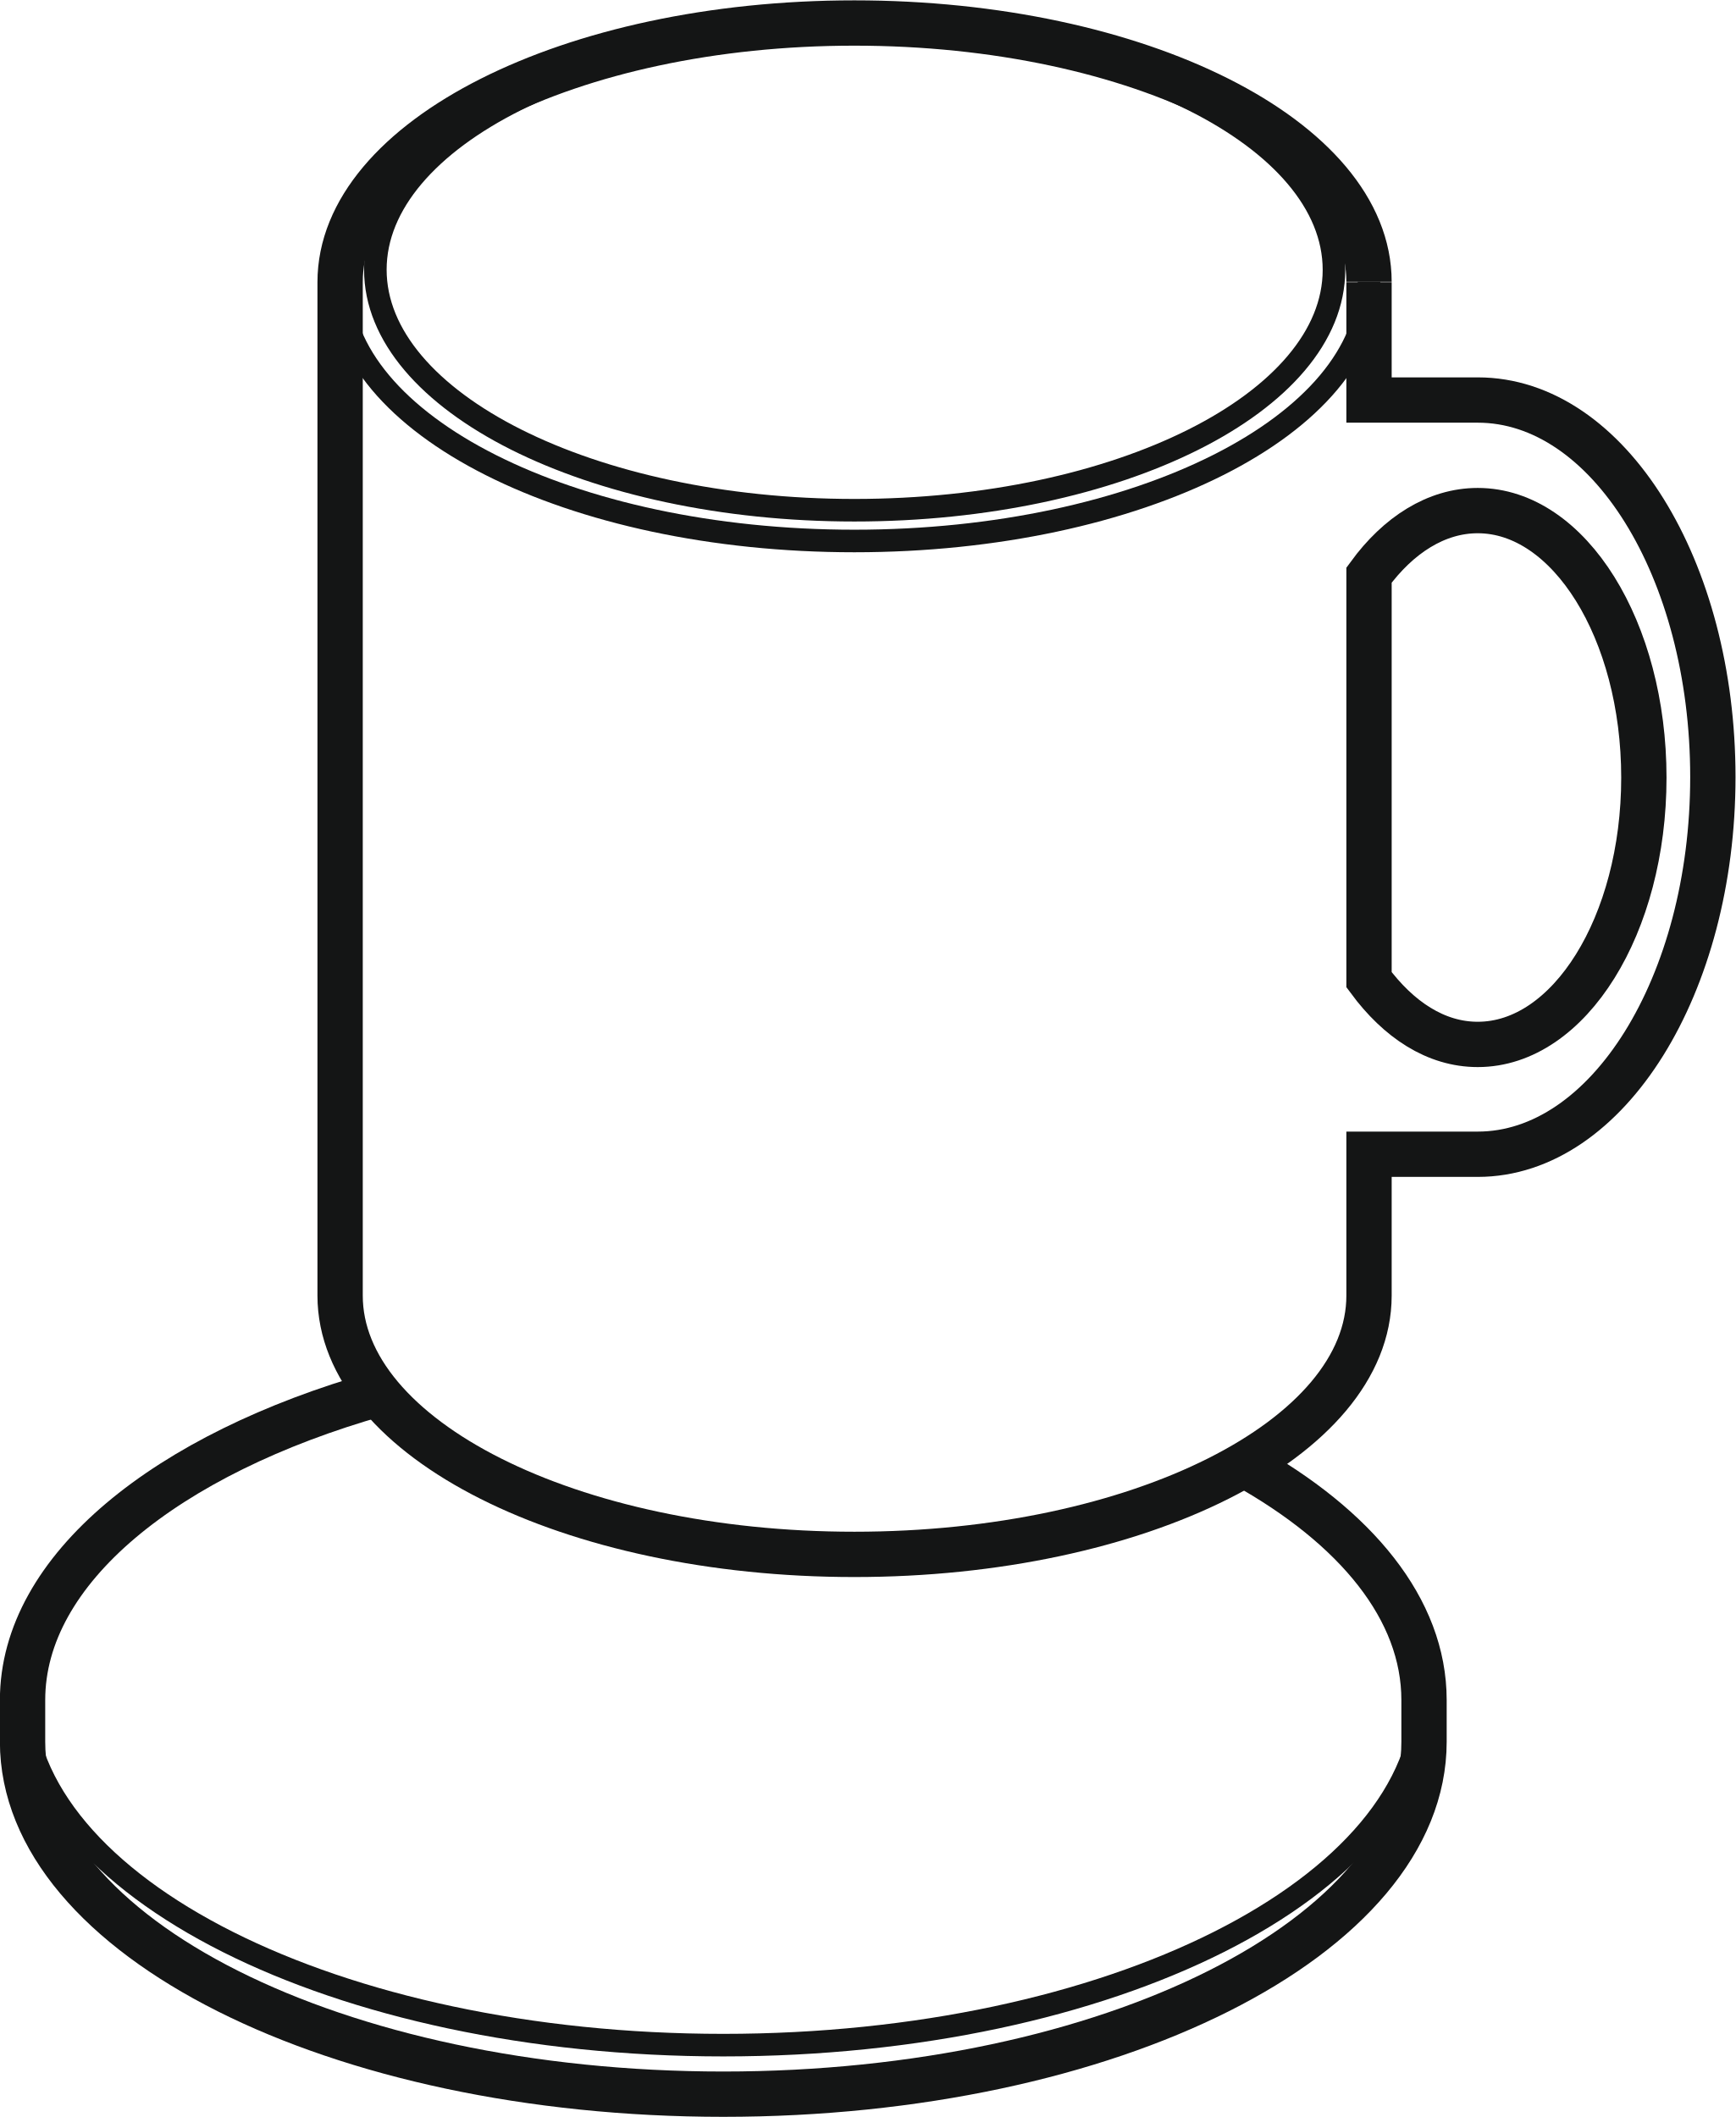
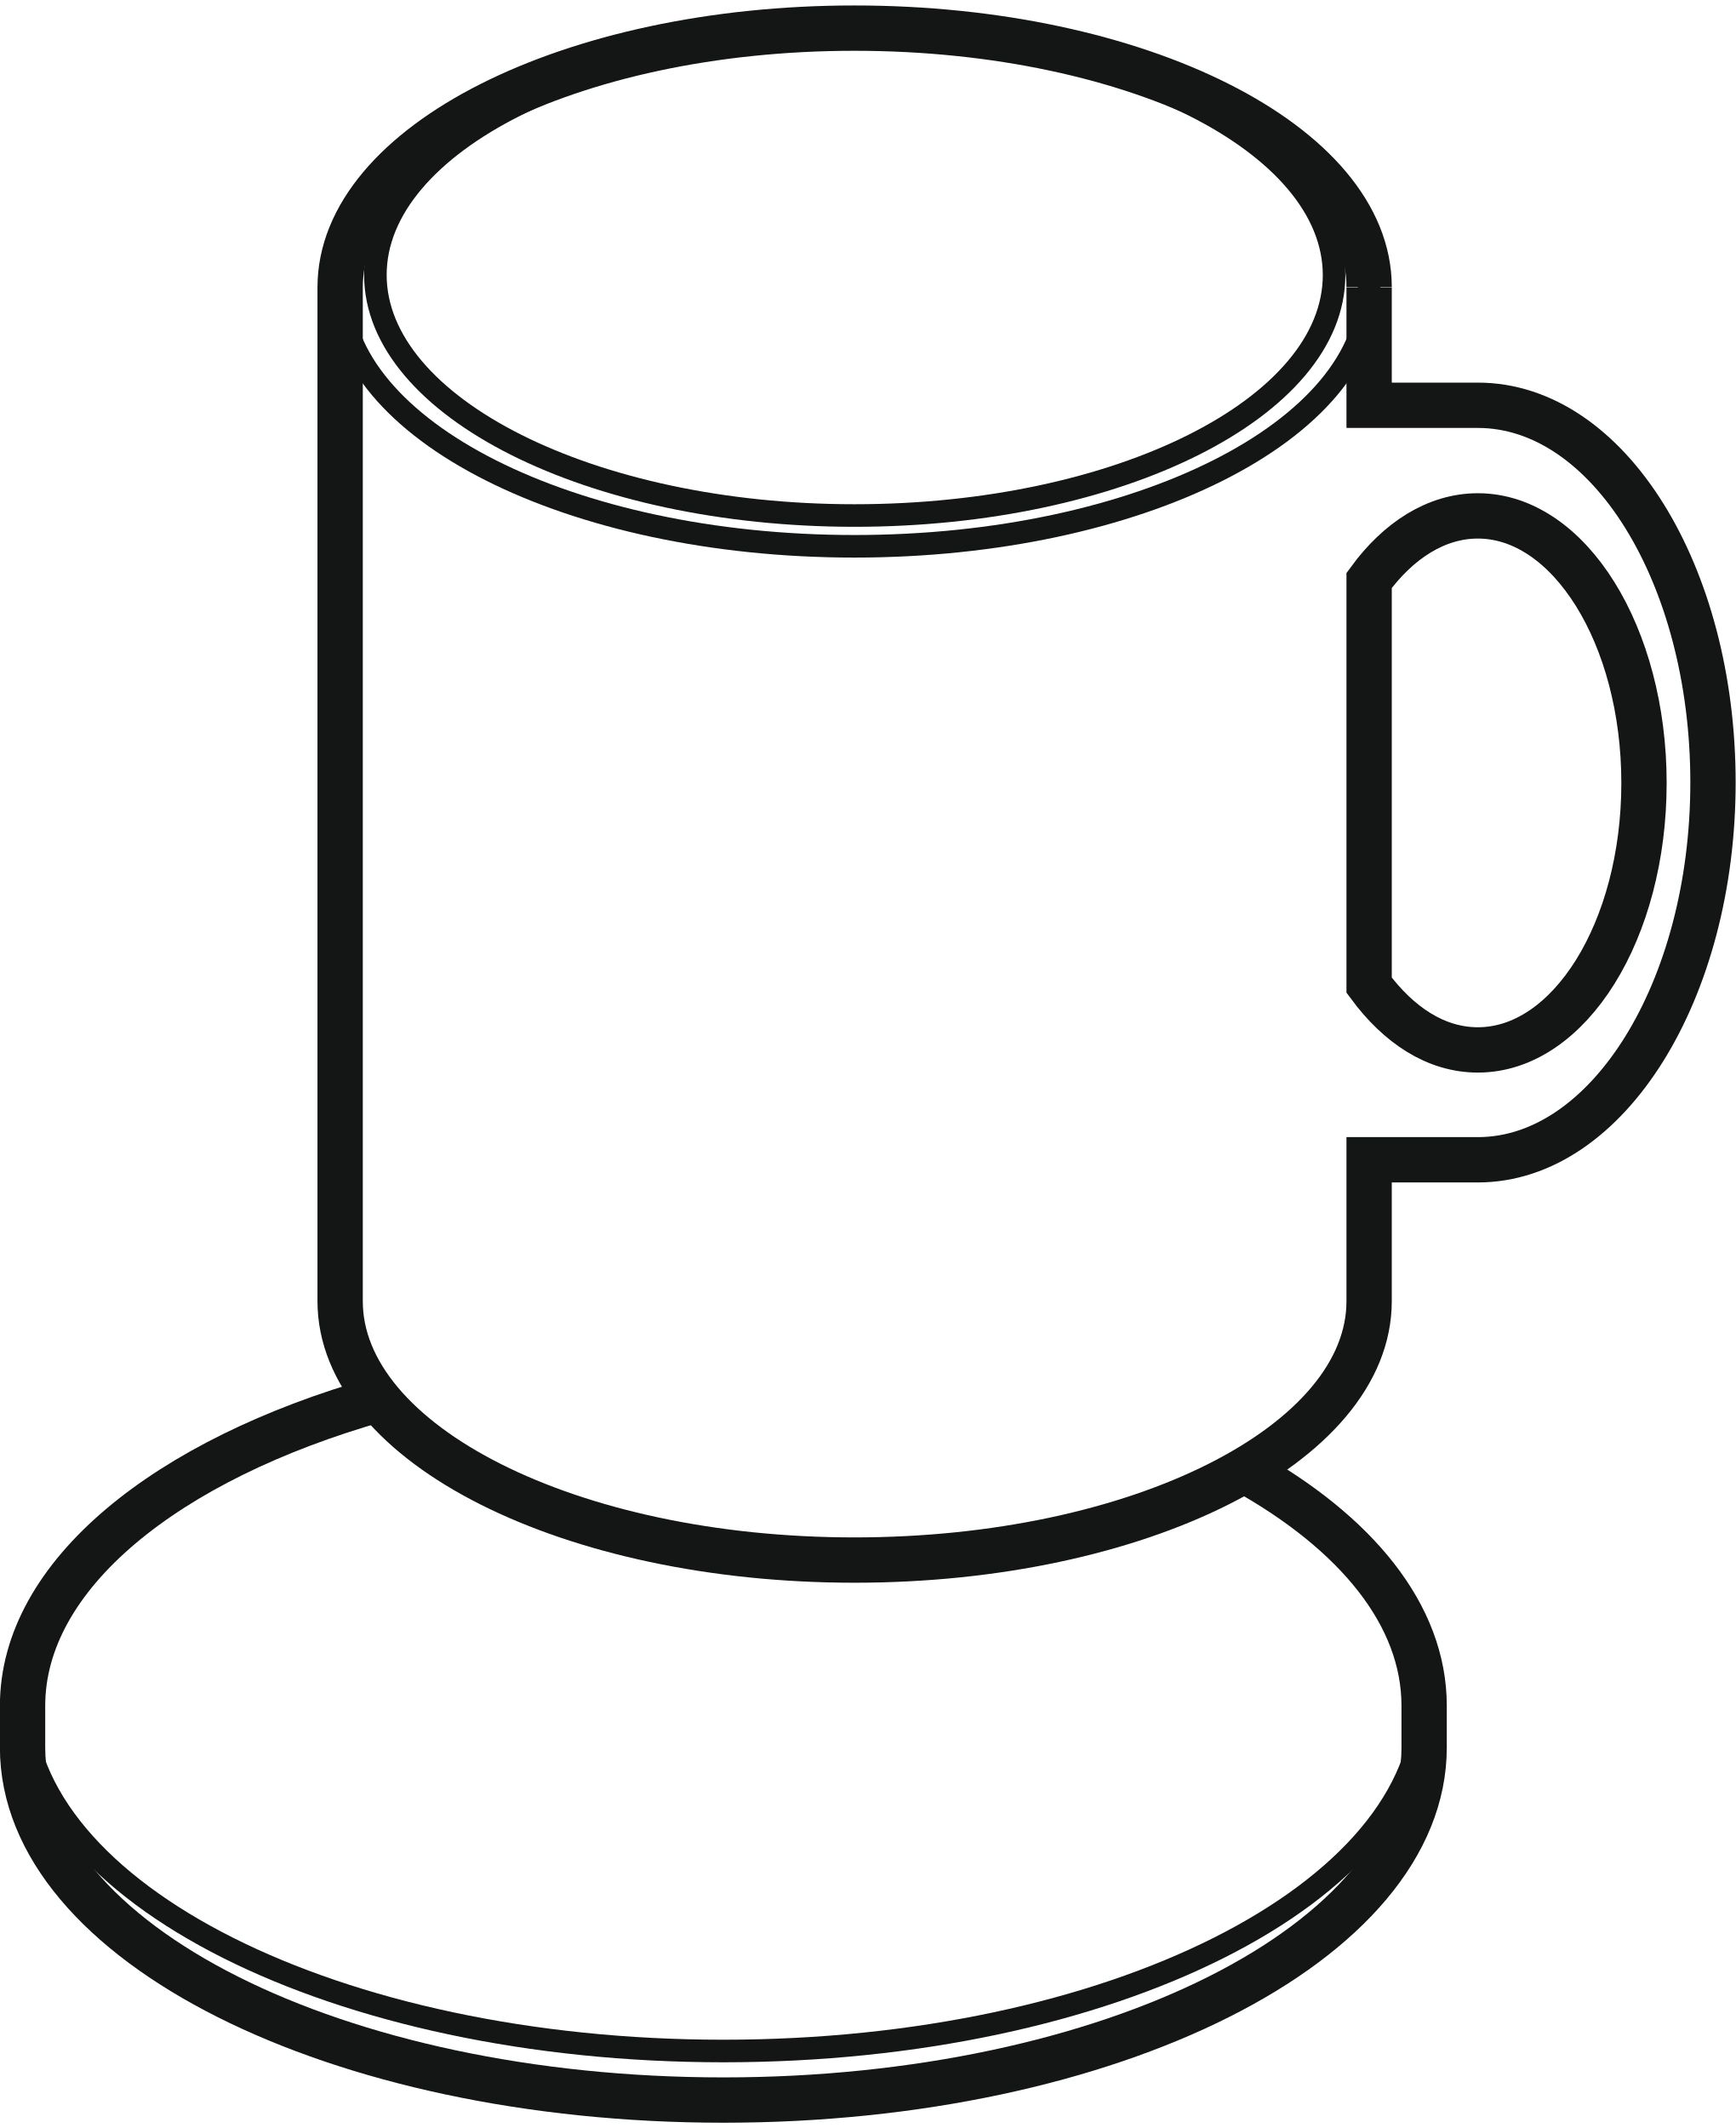
- <svg xmlns="http://www.w3.org/2000/svg" id="Режим_изоляции" data-name="Режим изоляции" width="32.83mm" height="40.05mm" viewBox="0 0 93.07 113.51">
+ <svg xmlns="http://www.w3.org/2000/svg" id="Режим_изоляции" data-name="Режим изоляции" width="93px" height="114px" viewBox="0 0 93.07 113.51">
  <defs>
    <style>.cls-1,.cls-2{fill:none;stroke:#141515;stroke-miterlimit:10;}.cls-1{stroke-width:2.43px;}.cls-2{stroke-width:1.21px;}</style>
  </defs>
  <path class="cls-1" d="M66.73,78.54c6,3.34,9.64,7.76,9.64,12.62V93.4h0c0,10.44-16.83,18.9-37.58,18.9S1.21,103.85,1.21,93.4h0V91.16c0-7,7.69-13.19,19.07-16.42" />
  <path class="cls-2" d="M76.37,90.77c0,10.45-16.83,18.9-37.58,18.9S1.21,101.21,1.21,90.77" />
  <path class="cls-1" d="M73.42,15.12v6.32h5.83c7,0,12.61,9.07,12.61,20.22S86.21,61.89,79.25,61.89H73.42v7.58h0c0,7.67-12.36,13.88-27.6,13.88S18.24,77.14,18.24,69.47h0V15.12c0-7.65,12.34-13.9,27.58-13.9s27.6,6.23,27.6,13.88m0,37.43C75,54.67,77,56,79.25,56c4.92,0,8.91-6.41,8.91-14.31s-4-14.32-8.91-14.32c-2.22,0-4.26,1.31-5.83,3.46V52.52Z" />
  <path class="cls-2" d="M73.42,15.09C73.42,22.77,61.06,29,45.82,29S18.24,22.77,18.24,15.09" />
  <path class="cls-2" d="M45.82,27.35c14.17,0,25.72-5.79,25.72-12.89S60,1.58,45.82,1.58,20.13,7.37,20.13,14.45,31.67,27.35,45.82,27.35h0Z" />
</svg>
